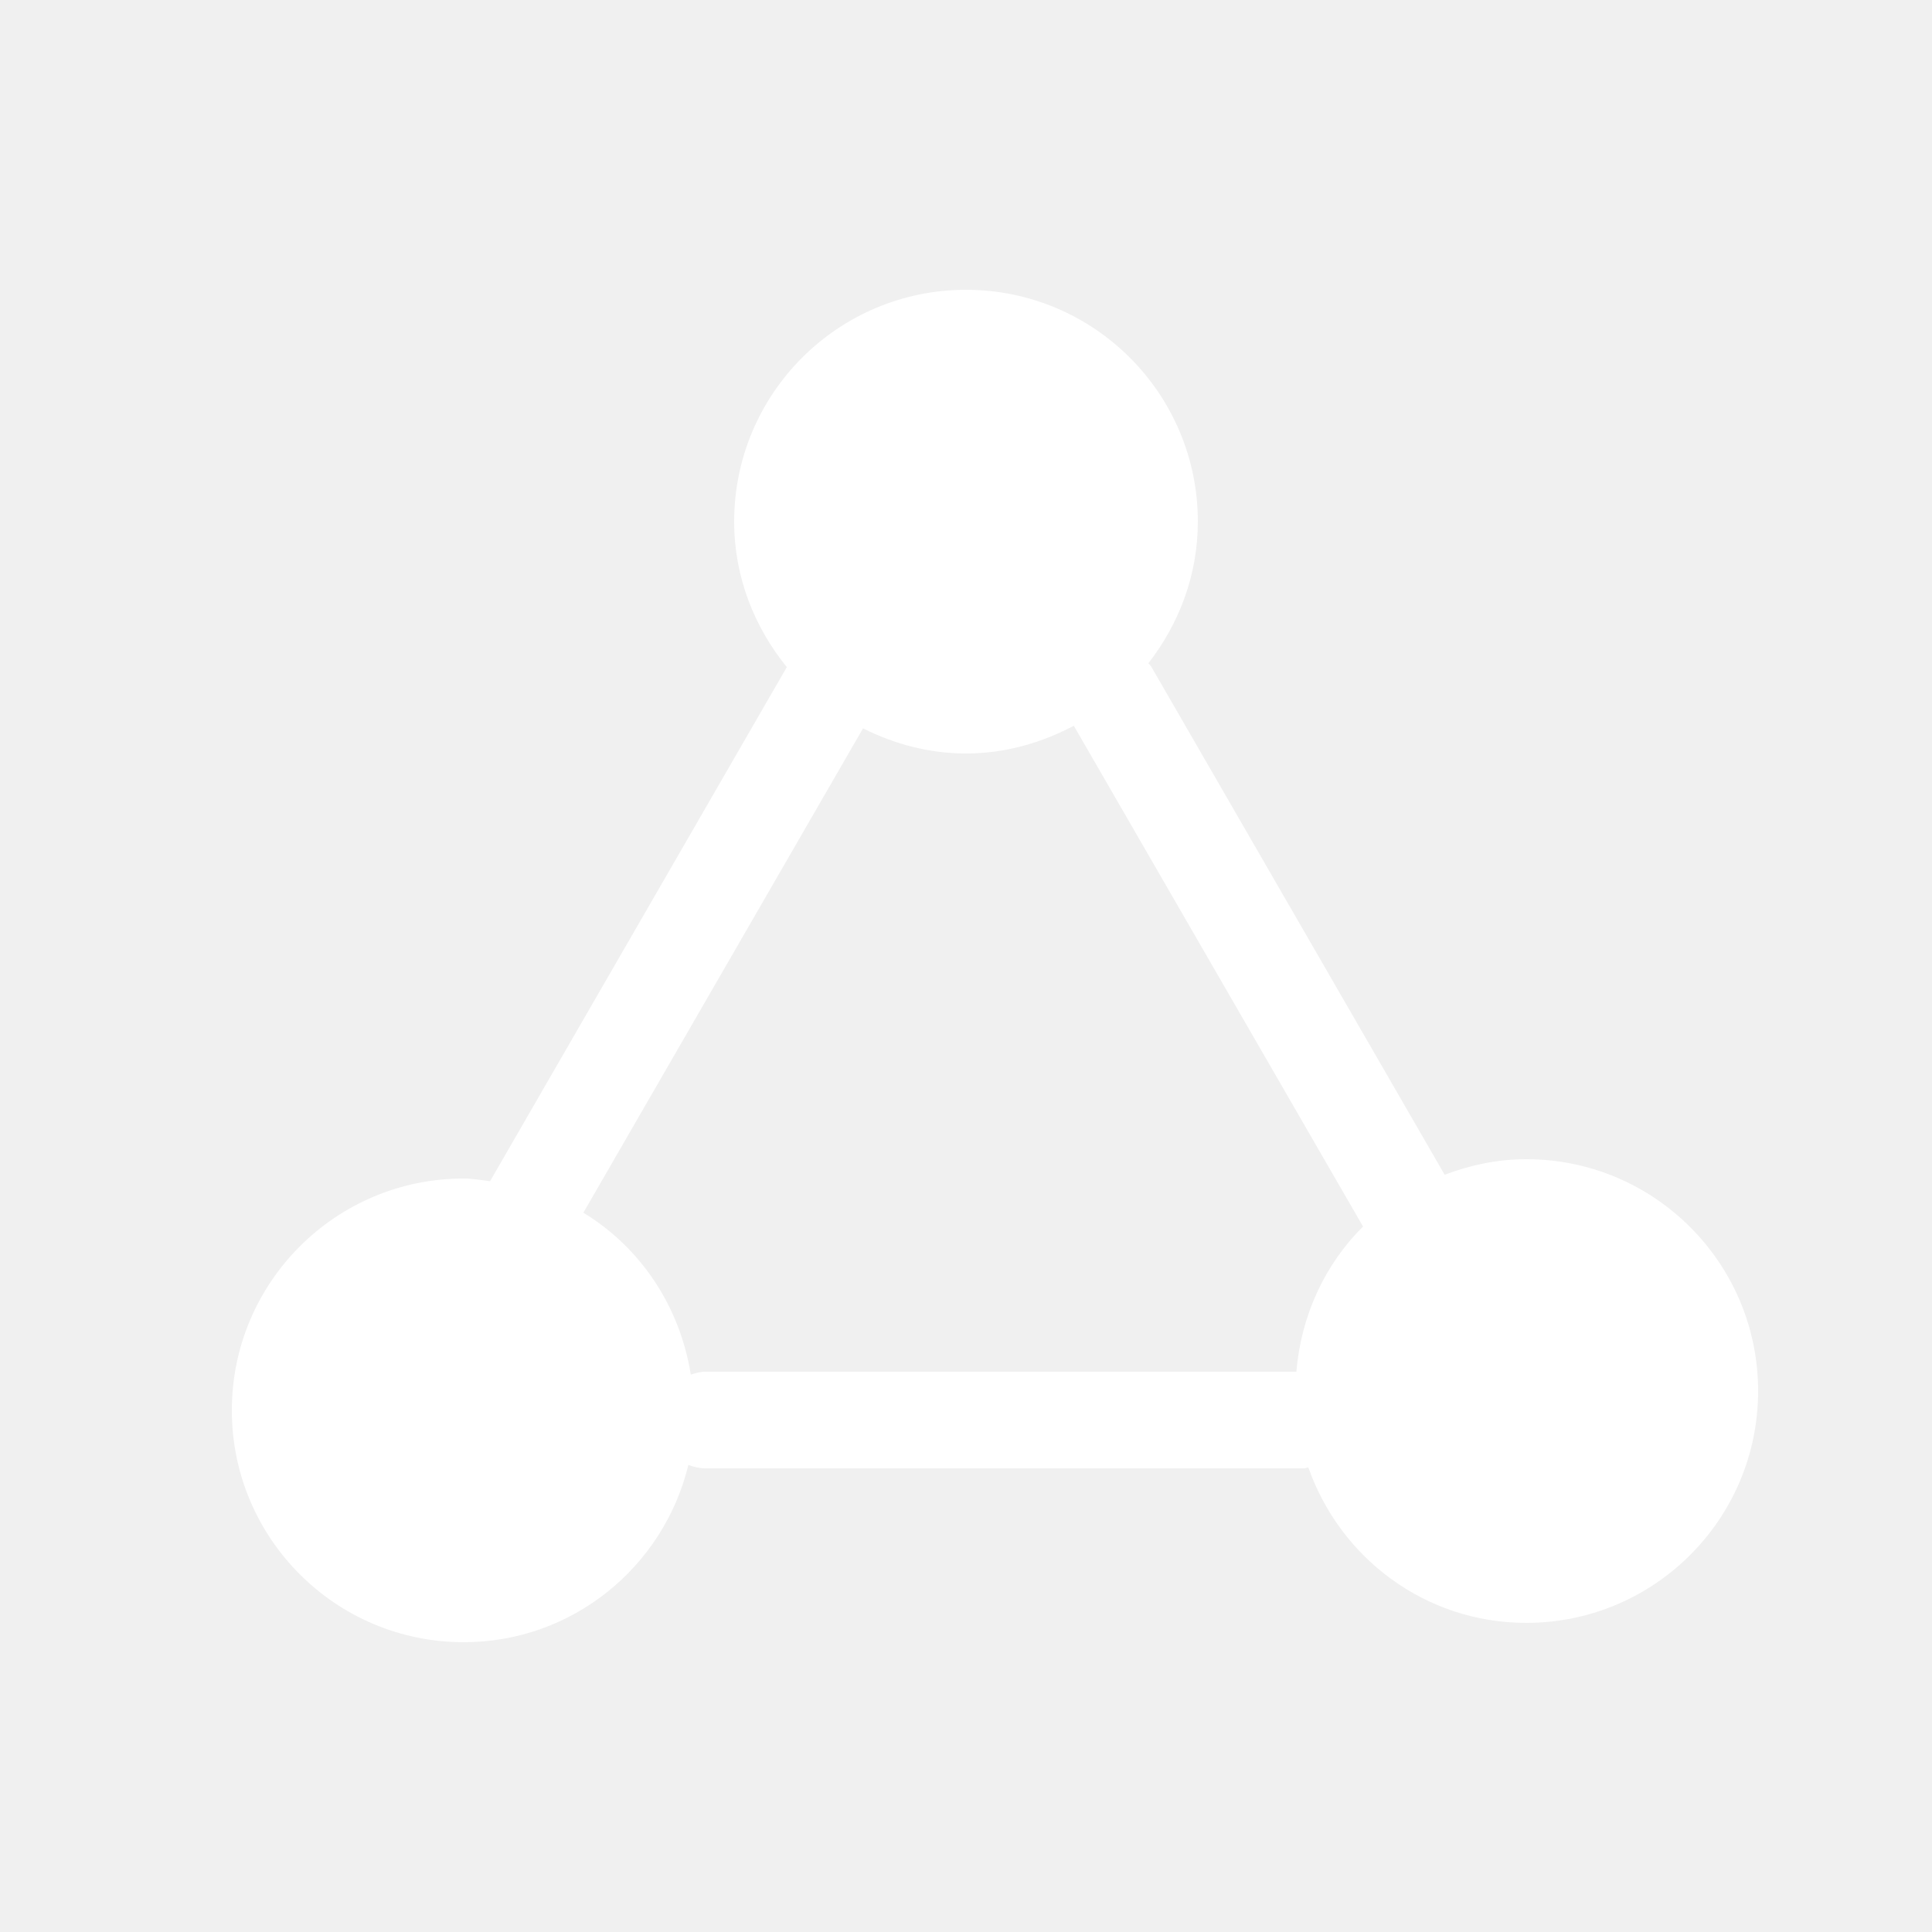
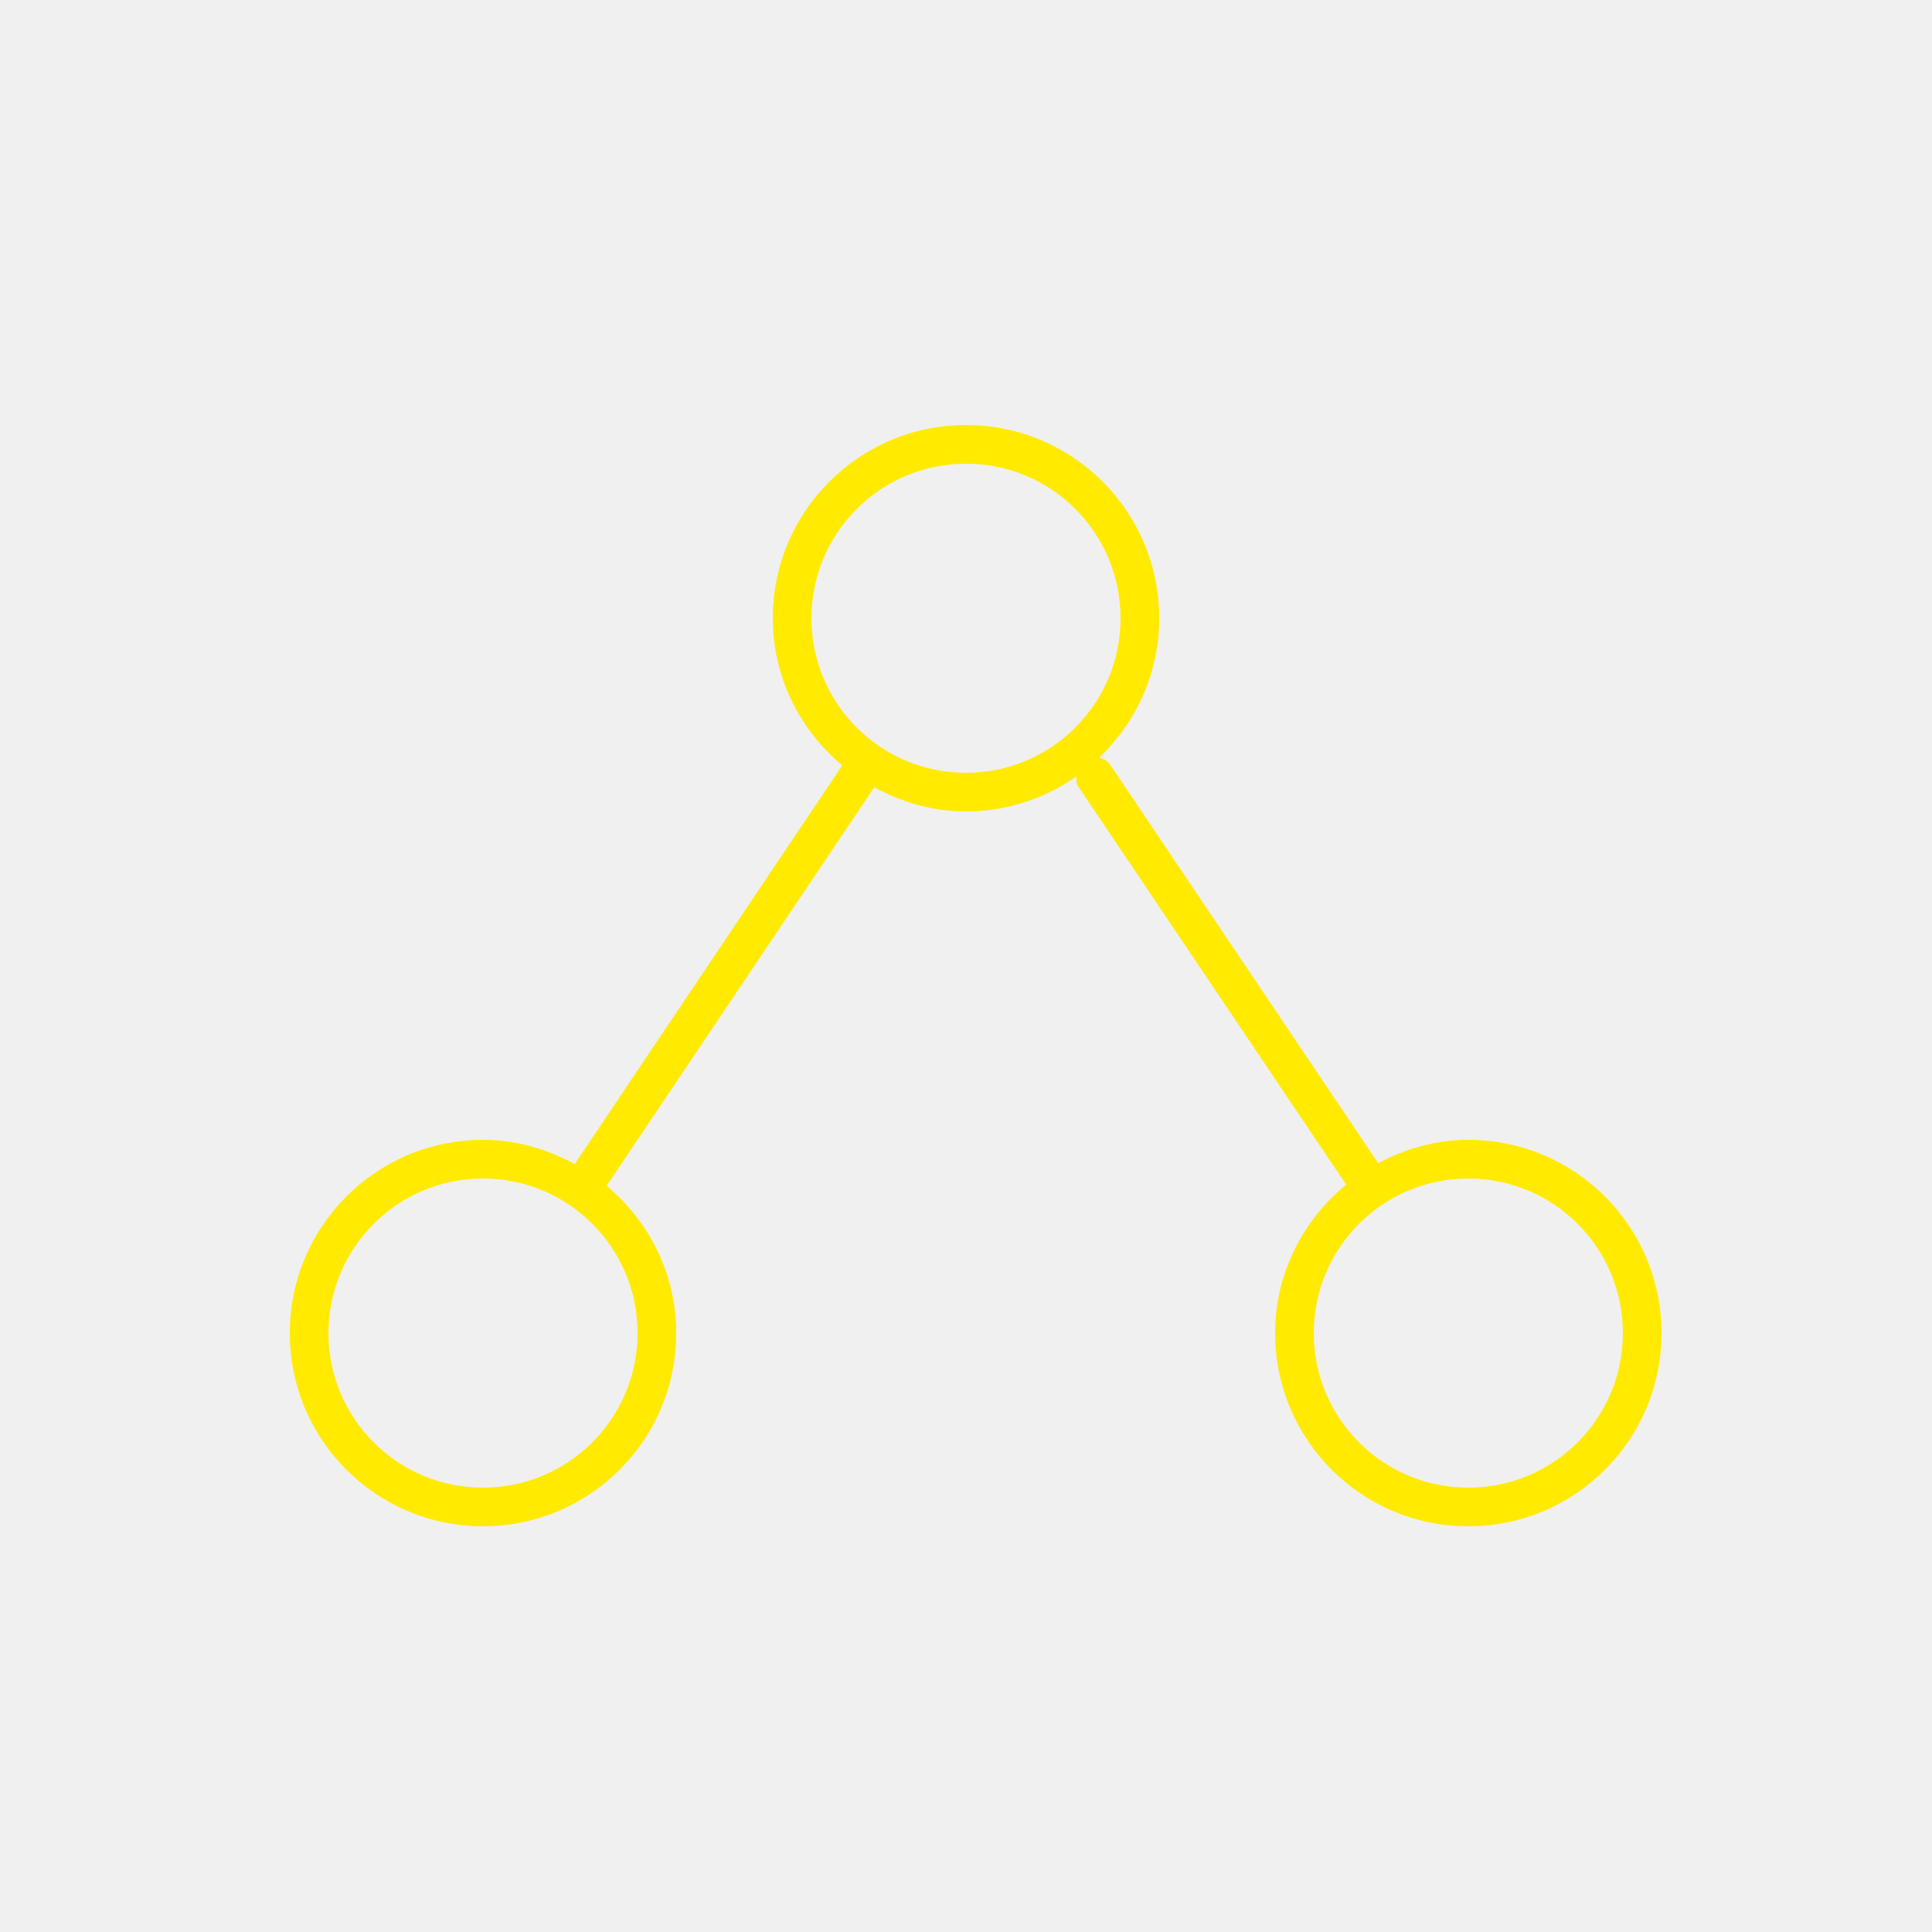
<svg xmlns="http://www.w3.org/2000/svg" preserveAspectRatio="xMidYMid" width="20" height="20" viewBox="0 0 20 20">
  <defs>
    <style>
      .cls-1 {
-         fill: #fff;
+         fill: #ffea00;
        fill-rule: evenodd;
      }
    </style>
  </defs>
-   <path d="M15.800,16.800 C14.753,16.800 13.872,16.126 13.544,15.191 C13.529,15.192 13.516,15.200 13.500,15.200 L7.300,15.200 C7.238,15.200 7.181,15.185 7.126,15.165 C6.871,16.216 5.930,17.000 4.800,17.000 C3.475,17.000 2.400,15.925 2.400,14.600 C2.400,13.275 3.475,12.200 4.800,12.200 C4.893,12.200 4.982,12.217 5.073,12.228 L8.145,6.906 C7.810,6.493 7.600,5.974 7.600,5.400 C7.600,4.075 8.675,3.000 10.000,3.000 C11.325,3.000 12.400,4.075 12.400,5.400 C12.400,5.955 12.204,6.459 11.888,6.866 C11.896,6.878 11.909,6.885 11.916,6.898 L14.955,12.161 C15.219,12.061 15.501,12.000 15.800,12.000 C17.125,12.000 18.200,13.075 18.200,14.400 C18.200,15.725 17.125,16.800 15.800,16.800 ZM11.116,7.513 C10.781,7.690 10.405,7.800 10.000,7.800 C9.615,7.800 9.256,7.701 8.934,7.540 L6.039,12.554 C6.630,12.913 7.038,13.521 7.151,14.230 C7.198,14.215 7.247,14.200 7.300,14.200 L13.420,14.200 C13.469,13.615 13.717,13.087 14.110,12.697 L11.116,7.513 Z" class="cls-1" />
+   <path d="M15.200,15.800 C14.095,15.800 13.200,14.905 13.200,13.800 C13.200,13.178 13.490,12.630 13.935,12.263 L11.161,8.140 C11.141,8.109 11.143,8.073 11.144,8.037 C10.819,8.264 10.426,8.400 10.000,8.400 C9.654,8.400 9.334,8.304 9.050,8.150 L6.280,12.275 C6.717,12.642 7.000,13.185 7.000,13.800 C7.000,14.905 6.105,15.800 5.000,15.800 C3.895,15.800 3.000,14.905 3.000,13.800 C3.000,12.695 3.895,11.800 5.000,11.800 C5.346,11.800 5.666,11.896 5.949,12.050 L8.719,7.924 C8.283,7.558 8.000,7.015 8.000,6.400 C8.000,5.295 8.895,4.400 10.000,4.400 C11.105,4.400 12.000,5.295 12.000,6.400 C12.000,6.970 11.759,7.481 11.377,7.845 C11.423,7.853 11.466,7.877 11.493,7.917 L14.267,12.041 C14.547,11.892 14.861,11.800 15.200,11.800 C16.305,11.800 17.200,12.695 17.200,13.800 C17.200,14.905 16.305,15.800 15.200,15.800 ZM5.000,12.200 C4.116,12.200 3.400,12.916 3.400,13.800 C3.400,14.684 4.116,15.400 5.000,15.400 C5.884,15.400 6.600,14.684 6.600,13.800 C6.600,12.916 5.884,12.200 5.000,12.200 ZM11.600,6.400 C11.600,5.516 10.884,4.800 10.000,4.800 C9.116,4.800 8.400,5.516 8.400,6.400 C8.400,7.284 9.116,8.000 10.000,8.000 C10.884,8.000 11.600,7.284 11.600,6.400 ZM15.200,12.200 C14.316,12.200 13.600,12.916 13.600,13.800 C13.600,14.684 14.316,15.400 15.200,15.400 C16.084,15.400 16.800,14.684 16.800,13.800 C16.800,12.916 16.084,12.200 15.200,12.200 Z" class="cls-1" />
</svg>
